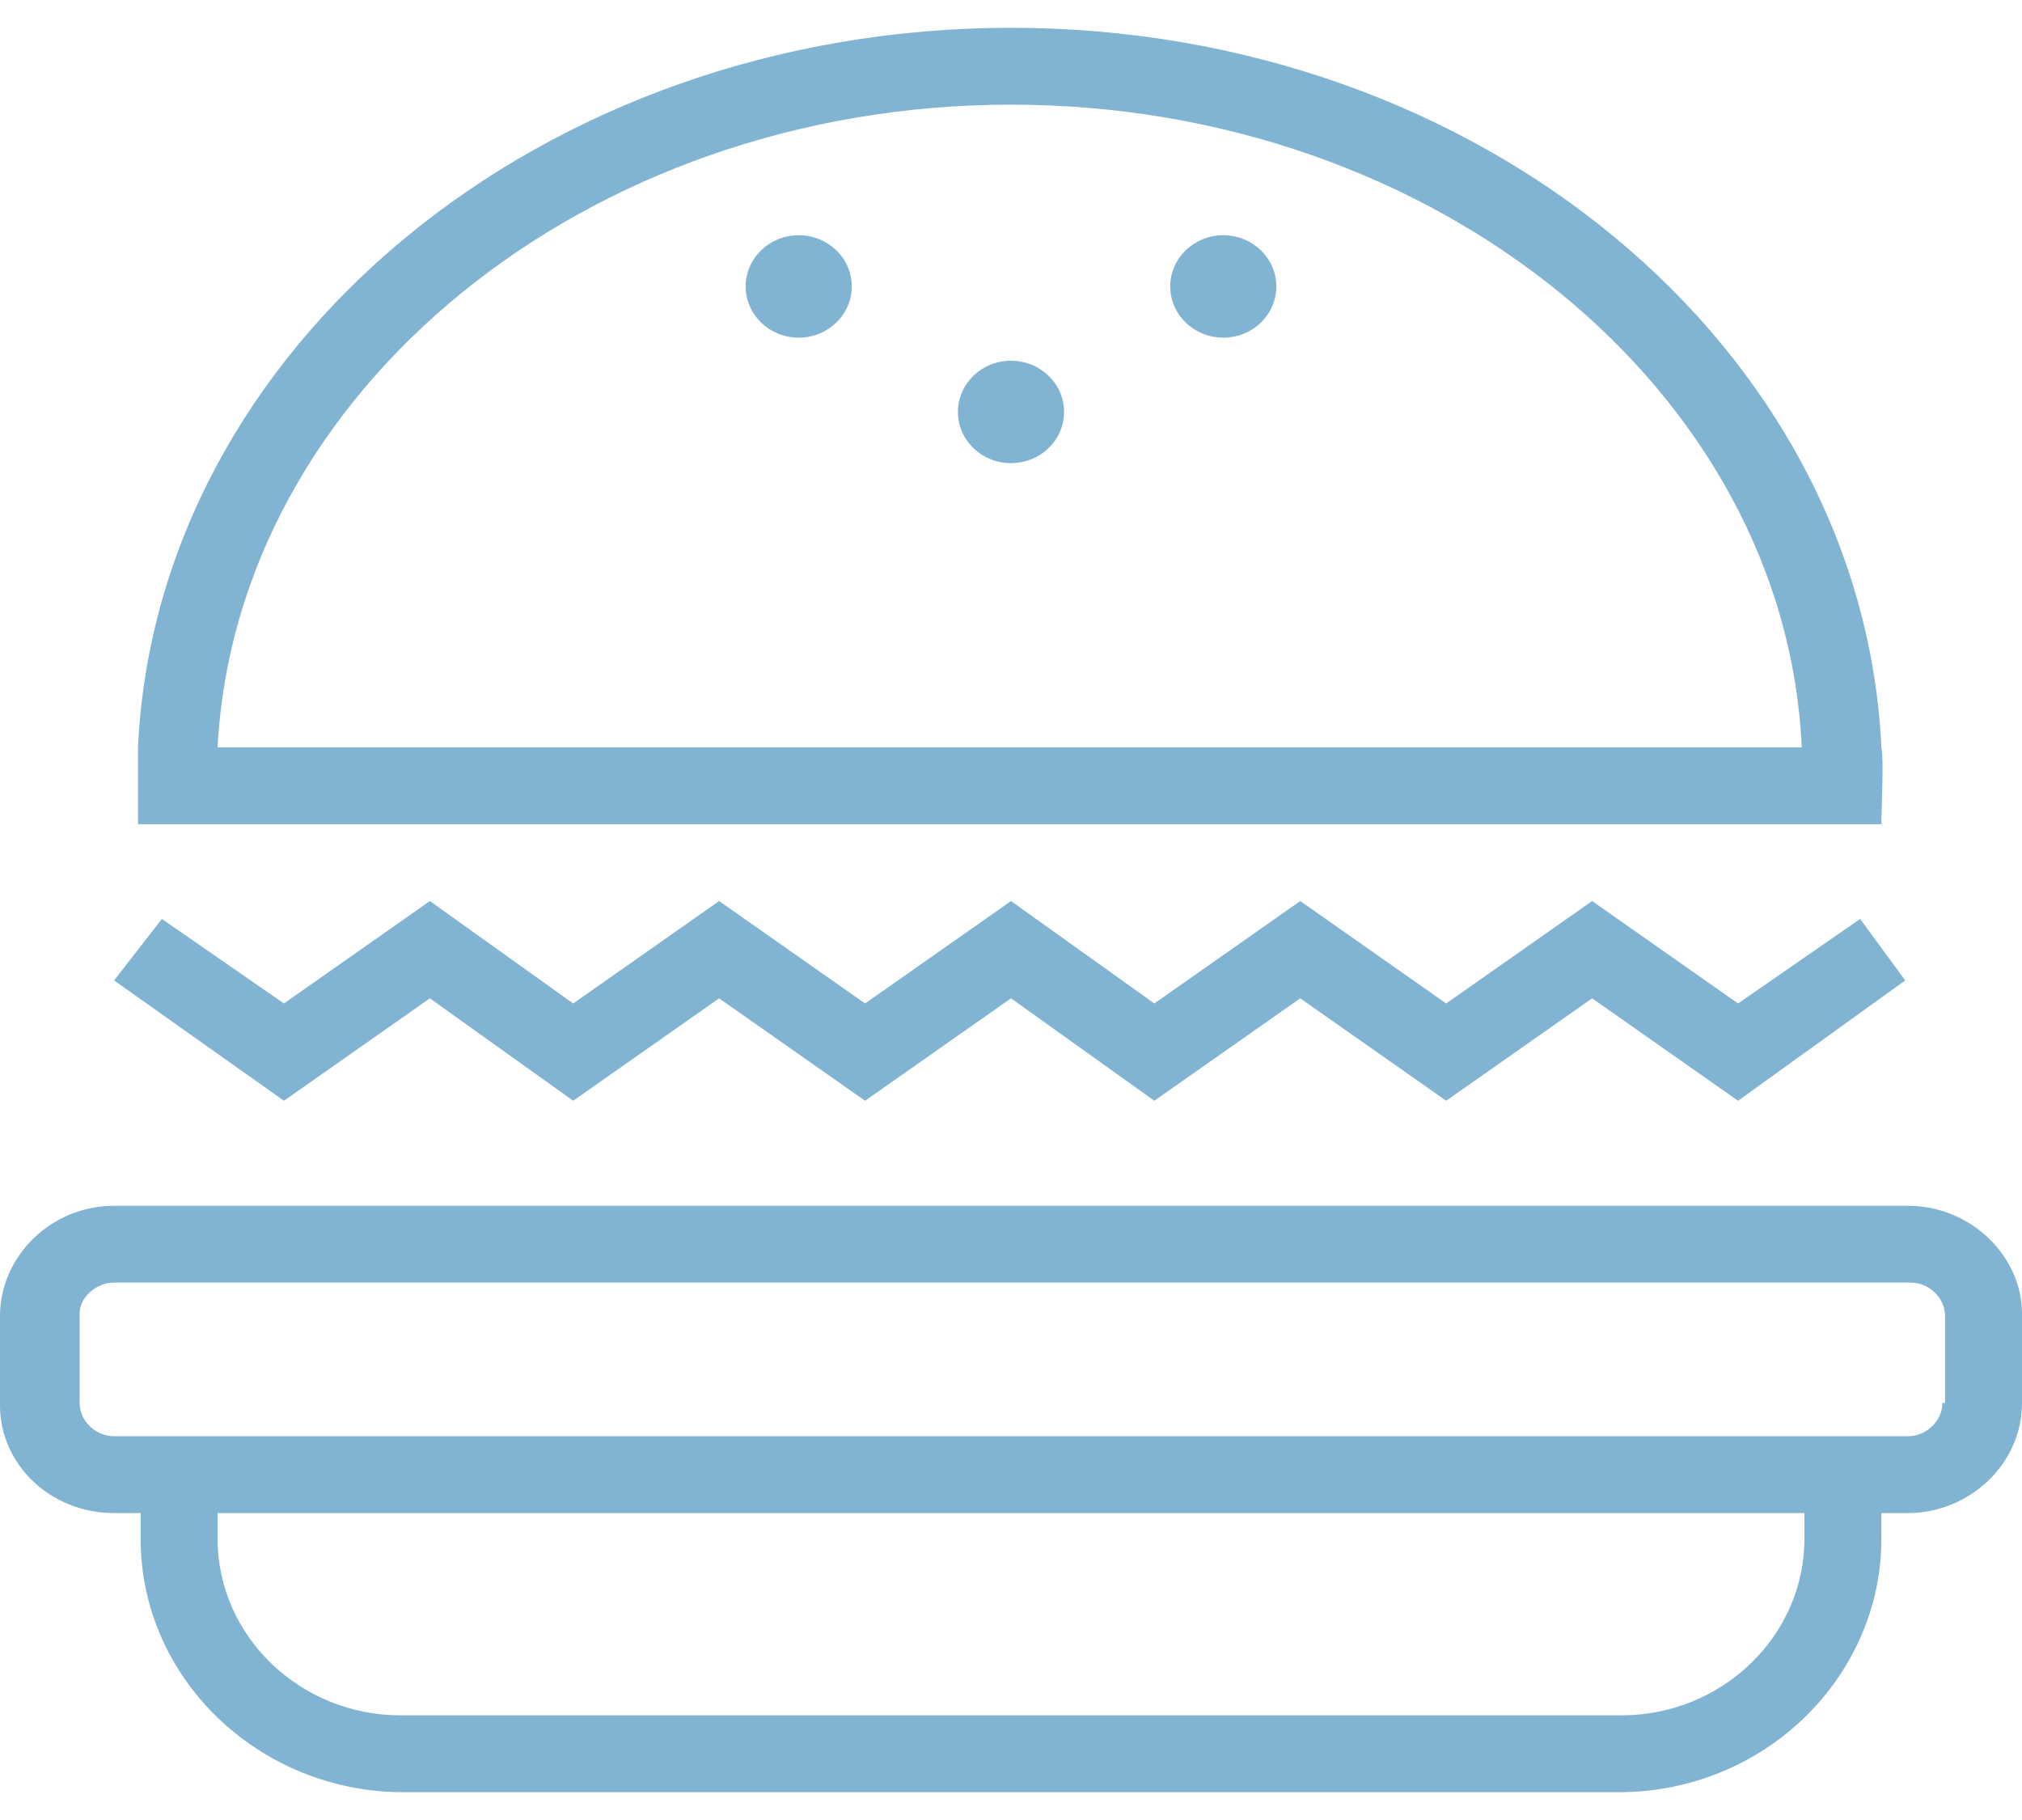
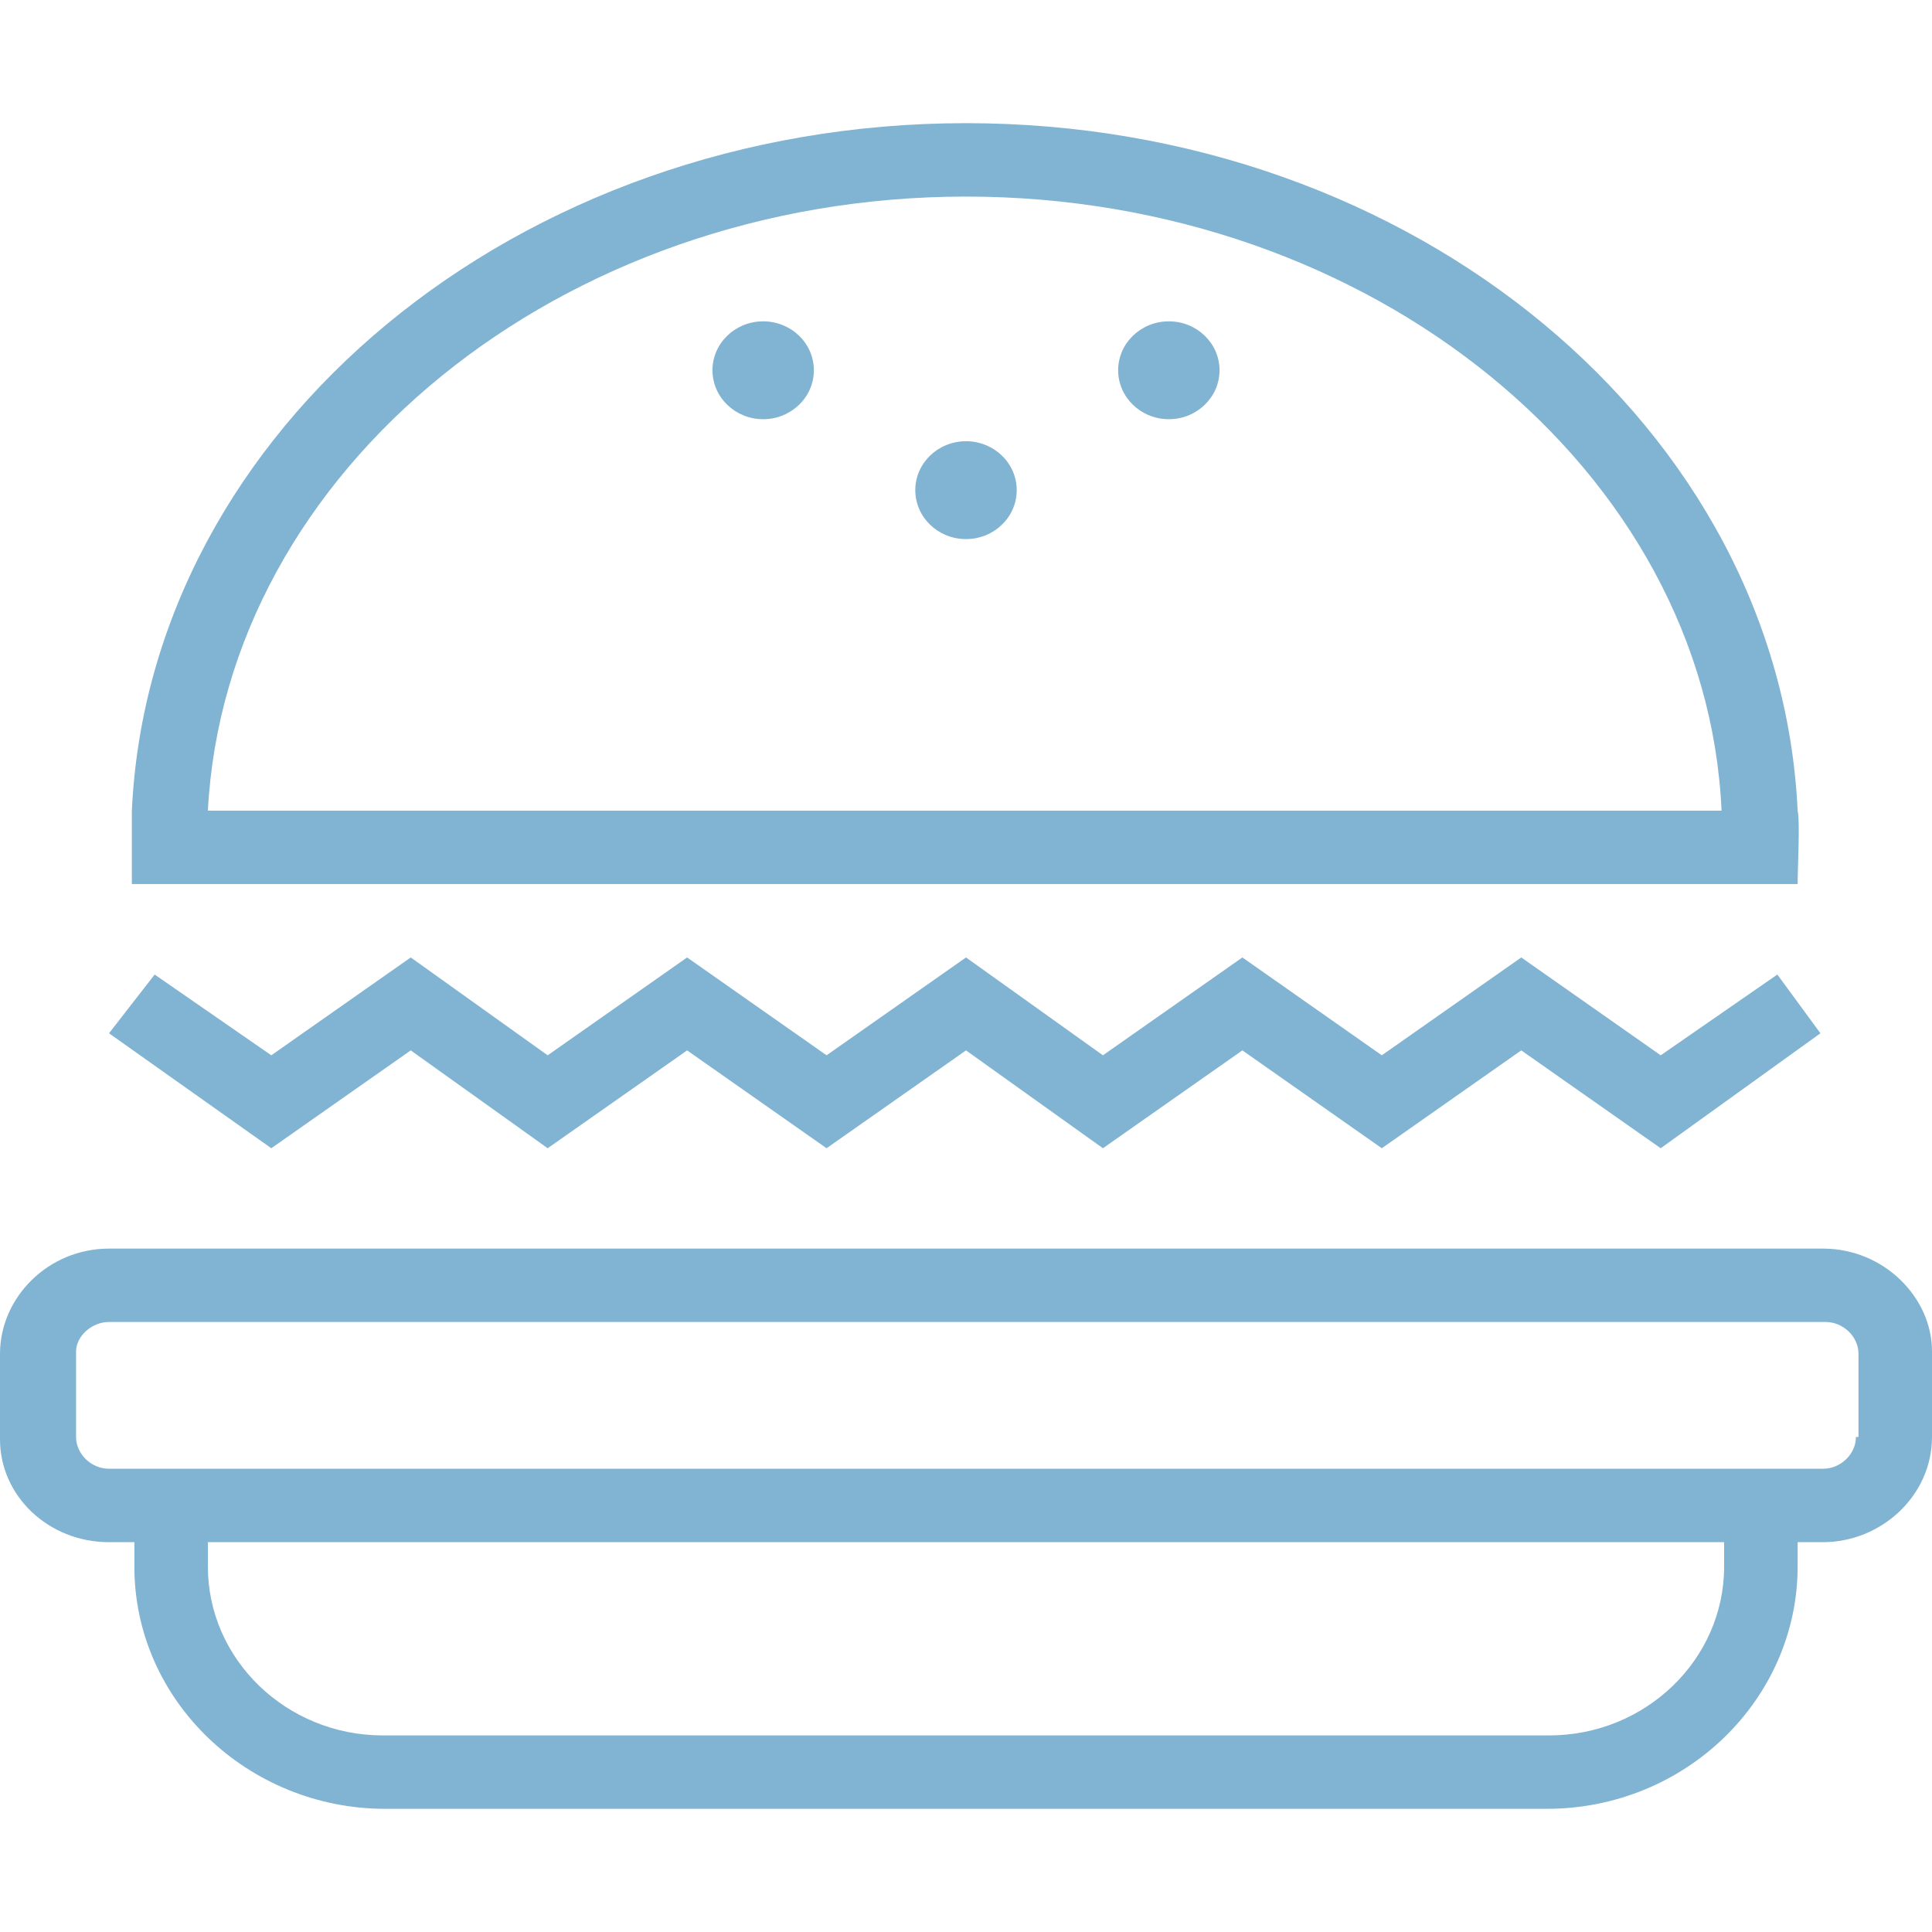
- <svg xmlns="http://www.w3.org/2000/svg" width="40" height="36" viewBox="0 0 40 36" fill="none">
-   <path d="M37.743 23.851H2.257C0.997 23.851 0 24.863 0 26.029V27.801C0 28.966 0.997 29.929 2.257 29.929H2.782V30.435C2.782 33.221 5.144 35.45 7.979 35.45H32.021C34.908 35.45 37.218 33.171 37.218 30.435V29.929H37.743C38.95 29.929 40 28.966 40 27.751V25.978C40 24.863 39.003 23.851 37.743 23.851ZM35.696 30.435C35.696 32.36 34.068 33.93 32.074 33.93H7.927C5.932 33.93 4.304 32.36 4.304 30.435V29.929H35.696V30.435ZM38.425 27.751C38.425 28.105 38.11 28.409 37.743 28.409H2.257C1.89 28.409 1.575 28.105 1.575 27.751V25.978C1.575 25.674 1.89 25.37 2.257 25.37H37.795C38.163 25.37 38.478 25.674 38.478 26.029V27.751H38.425Z" fill="#81B3D2" />
-   <path d="M8.504 19.747L11.339 21.773L14.226 19.747L17.113 21.773L20 19.747L22.835 21.773L25.722 19.747L28.609 21.773L31.496 19.747L34.383 21.773L37.69 19.393L36.798 18.177L34.383 19.849L31.496 17.823L28.609 19.849L25.722 17.823L22.835 19.849L20 17.823L17.113 19.849L14.226 17.823L11.339 19.849L8.504 17.823L5.617 19.849L3.202 18.177L2.257 19.393L5.617 21.773L8.504 19.747Z" fill="#81B3D2" />
-   <path d="M37.218 16.303C37.218 15.999 37.27 14.986 37.218 14.784C36.85 6.882 29.291 0.55 20 0.55C10.709 0.55 3.097 6.882 2.73 14.784C2.73 14.986 2.73 15.999 2.73 16.303H37.218ZM20 2.07C28.399 2.07 35.328 7.743 35.643 14.784H4.304C4.672 7.743 11.601 2.07 20 2.07Z" fill="#81B3D2" />
-   <path d="M20 9.161C20.58 9.161 21.05 8.708 21.05 8.148C21.05 7.589 20.58 7.135 20 7.135C19.42 7.135 18.95 7.589 18.95 8.148C18.95 8.708 19.42 9.161 20 9.161Z" fill="#81B3D2" />
-   <path d="M15.8 6.679C16.38 6.679 16.85 6.225 16.85 5.666C16.85 5.106 16.38 4.653 15.8 4.653C15.221 4.653 14.751 5.106 14.751 5.666C14.751 6.225 15.221 6.679 15.8 6.679Z" fill="#81B3D2" />
-   <path d="M24.2 6.679C24.779 6.679 25.249 6.225 25.249 5.666C25.249 5.106 24.779 4.653 24.2 4.653C23.62 4.653 23.15 5.106 23.15 5.666C23.15 6.225 23.62 6.679 24.2 6.679Z" fill="#81B3D2" />
+ <svg xmlns="http://www.w3.org/2000/svg" width="40" height="40" viewBox="0 0 40 40" fill="none">
+   <path d="M37.743 25.851H2.257C0.997 25.851 0 26.863 0 28.029V29.801C0 30.966 0.997 31.929 2.257 31.929H2.782V32.435C2.782 35.221 5.144 37.45 7.979 37.45H32.021C34.908 37.45 37.218 35.171 37.218 32.435V31.929H37.743C38.95 31.929 40 30.966 40 29.751V27.978C40 26.863 39.003 25.851 37.743 25.851ZM35.696 32.435C35.696 34.36 34.068 35.93 32.074 35.93H7.927C5.932 35.93 4.304 34.36 4.304 32.435V31.929H35.696V32.435ZM38.425 29.751C38.425 30.105 38.11 30.409 37.743 30.409H2.257C1.89 30.409 1.575 30.105 1.575 29.751V27.978C1.575 27.674 1.89 27.37 2.257 27.37H37.795C38.163 27.37 38.478 27.674 38.478 28.029V29.751H38.425Z" fill="#81B3D2" />
+   <path d="M8.504 21.747L11.339 23.773L14.226 21.747L17.113 23.773L20 21.747L22.835 23.773L25.722 21.747L28.609 23.773L31.496 21.747L34.383 23.773L37.69 21.393L36.798 20.177L34.383 21.849L31.496 19.823L28.609 21.849L25.722 19.823L22.835 21.849L20 19.823L17.113 21.849L14.226 19.823L11.339 21.849L8.504 19.823L5.617 21.849L3.202 20.177L2.257 21.393L5.617 23.773L8.504 21.747Z" fill="#81B3D2" />
+   <path d="M37.218 18.303C37.218 17.999 37.27 16.986 37.218 16.784C36.85 8.882 29.291 2.55 20 2.55C10.709 2.55 3.097 8.882 2.73 16.784C2.73 16.986 2.73 17.999 2.73 18.303H37.218ZM20 4.07C28.399 4.07 35.328 9.743 35.643 16.784H4.304C4.672 9.743 11.601 4.07 20 4.07Z" fill="#81B3D2" />
+   <path d="M20 11.161C20.58 11.161 21.05 10.708 21.05 10.148C21.05 9.589 20.58 9.135 20 9.135C19.42 9.135 18.95 9.589 18.95 10.148C18.95 10.708 19.42 11.161 20 11.161Z" fill="#81B3D2" />
+   <path d="M15.8 8.679C16.38 8.679 16.85 8.225 16.85 7.666C16.85 7.106 16.38 6.653 15.8 6.653C15.221 6.653 14.751 7.106 14.751 7.666C14.751 8.225 15.221 8.679 15.8 8.679Z" fill="#81B3D2" />
+   <path d="M24.2 8.679C24.779 8.679 25.249 8.225 25.249 7.666C25.249 7.106 24.779 6.653 24.2 6.653C23.62 6.653 23.15 7.106 23.15 7.666C23.15 8.225 23.62 8.679 24.2 8.679Z" fill="#81B3D2" />
</svg>
